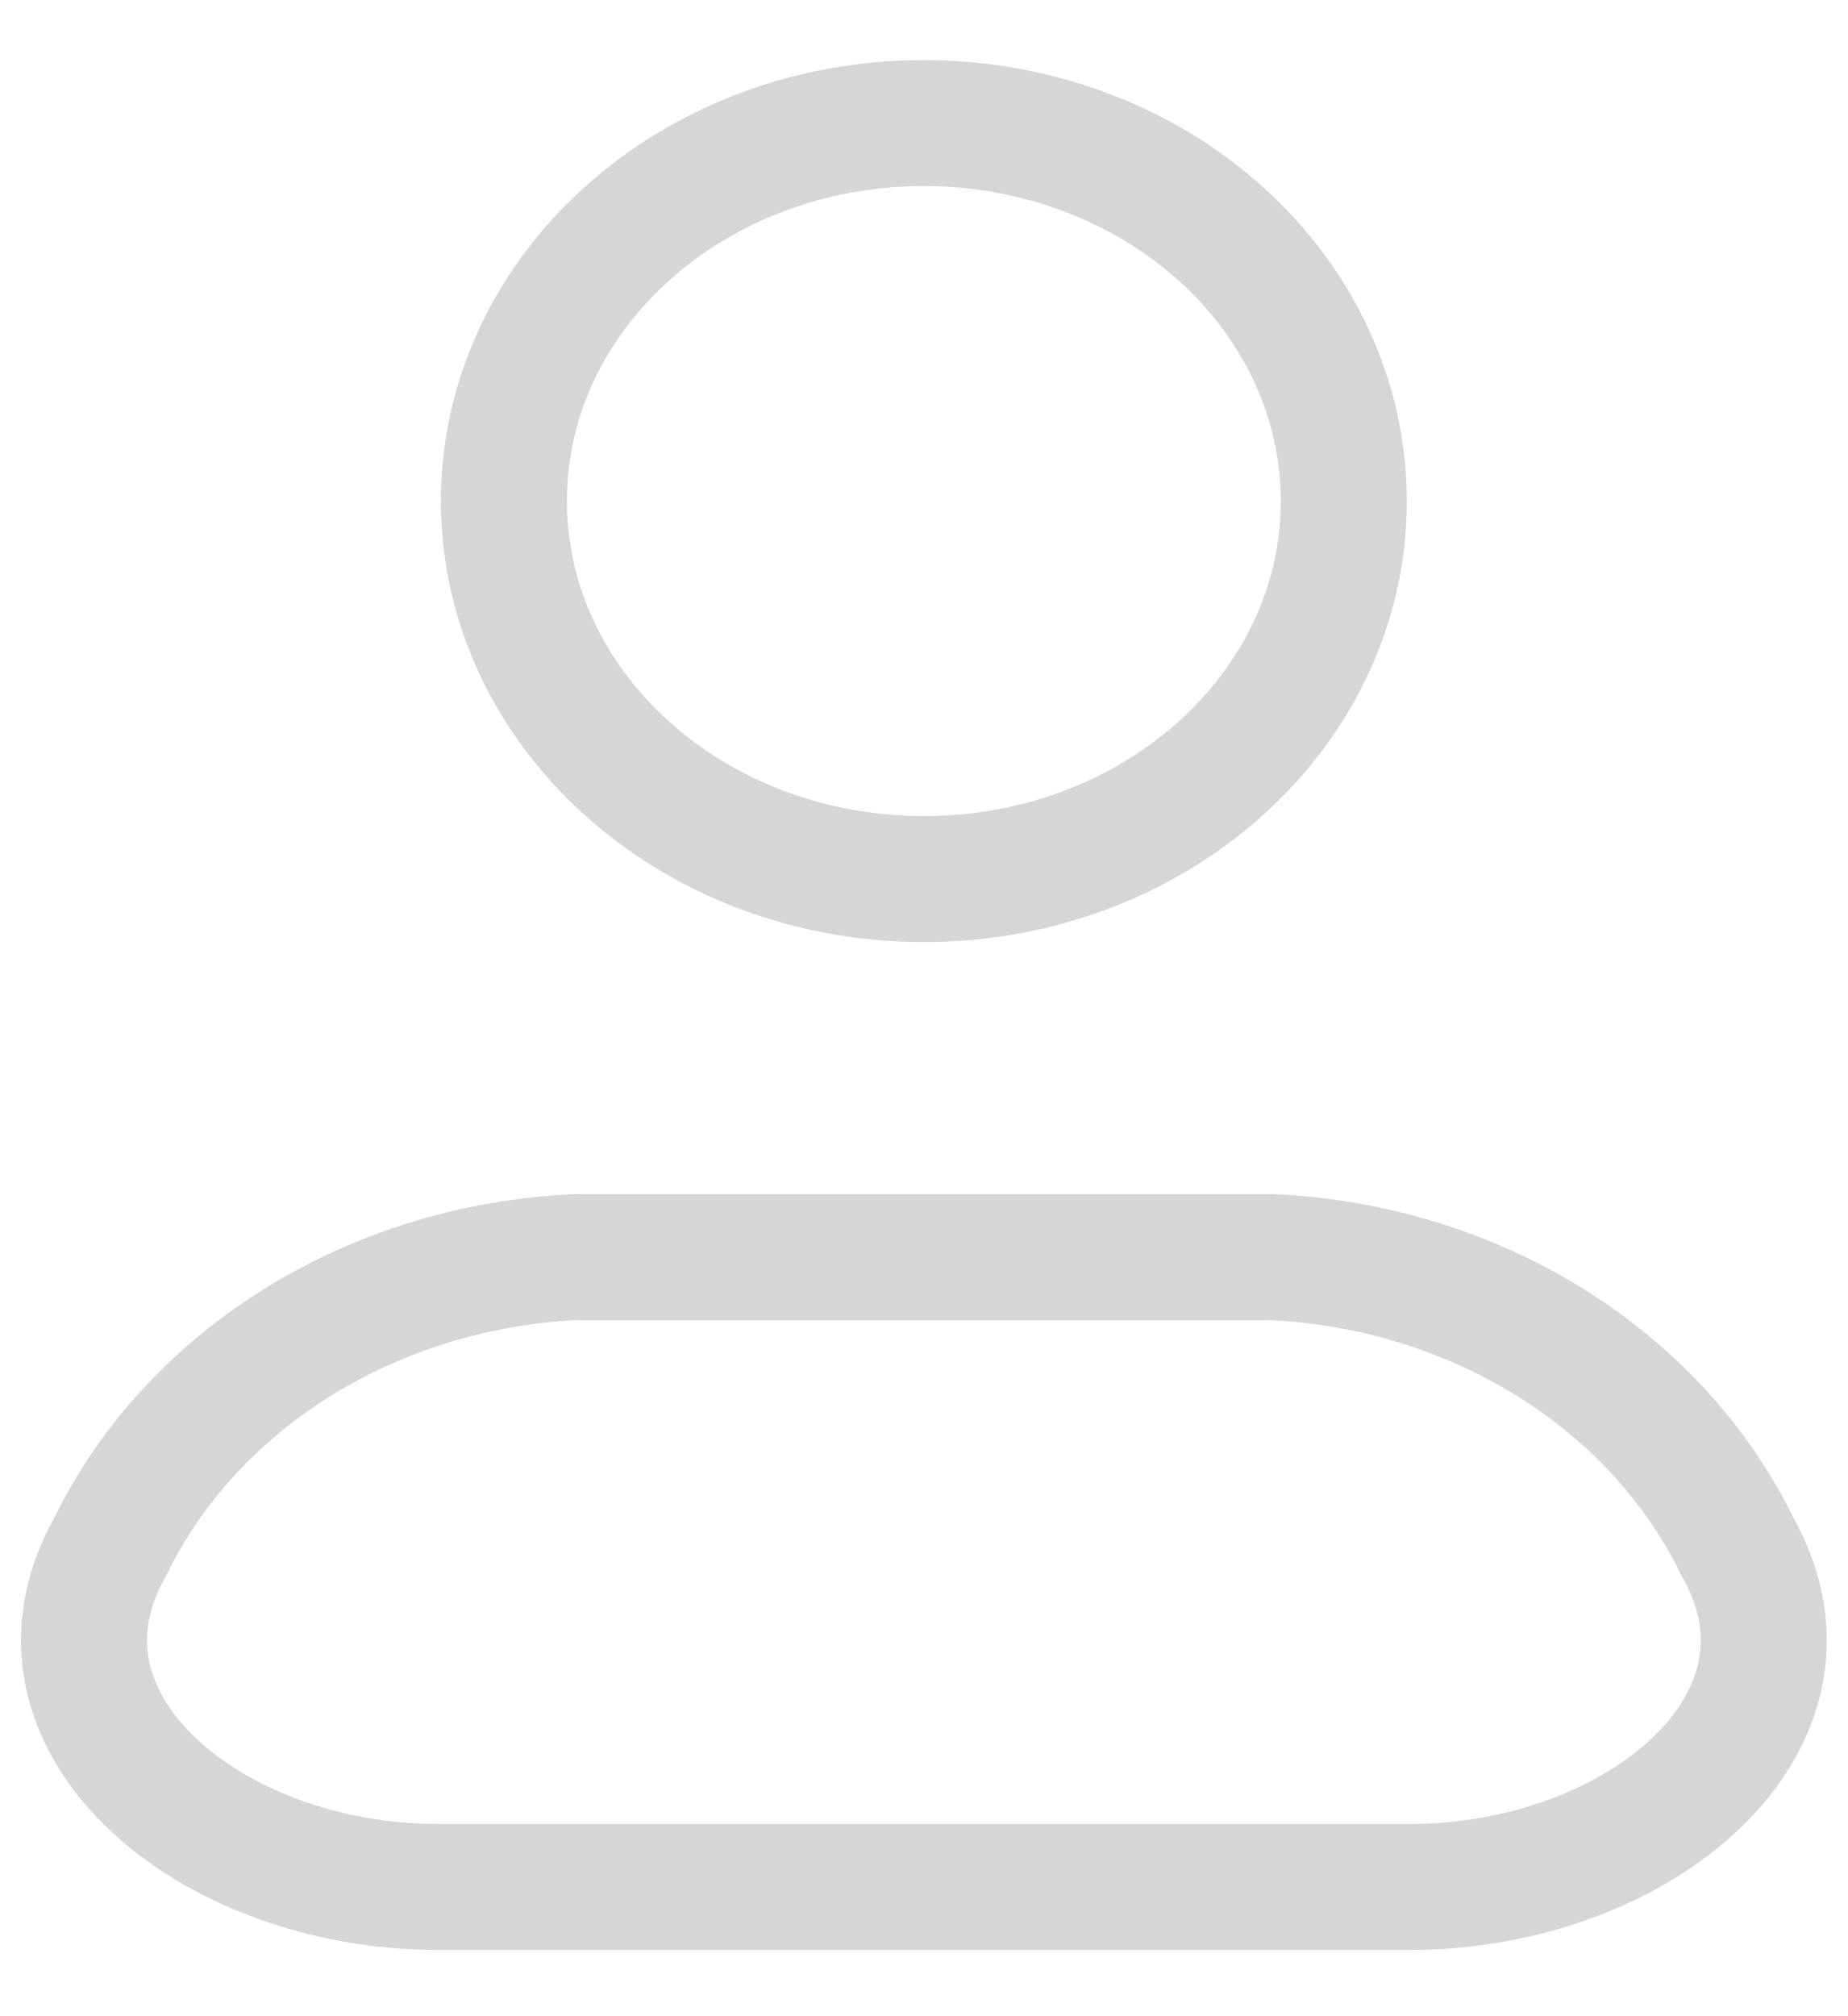
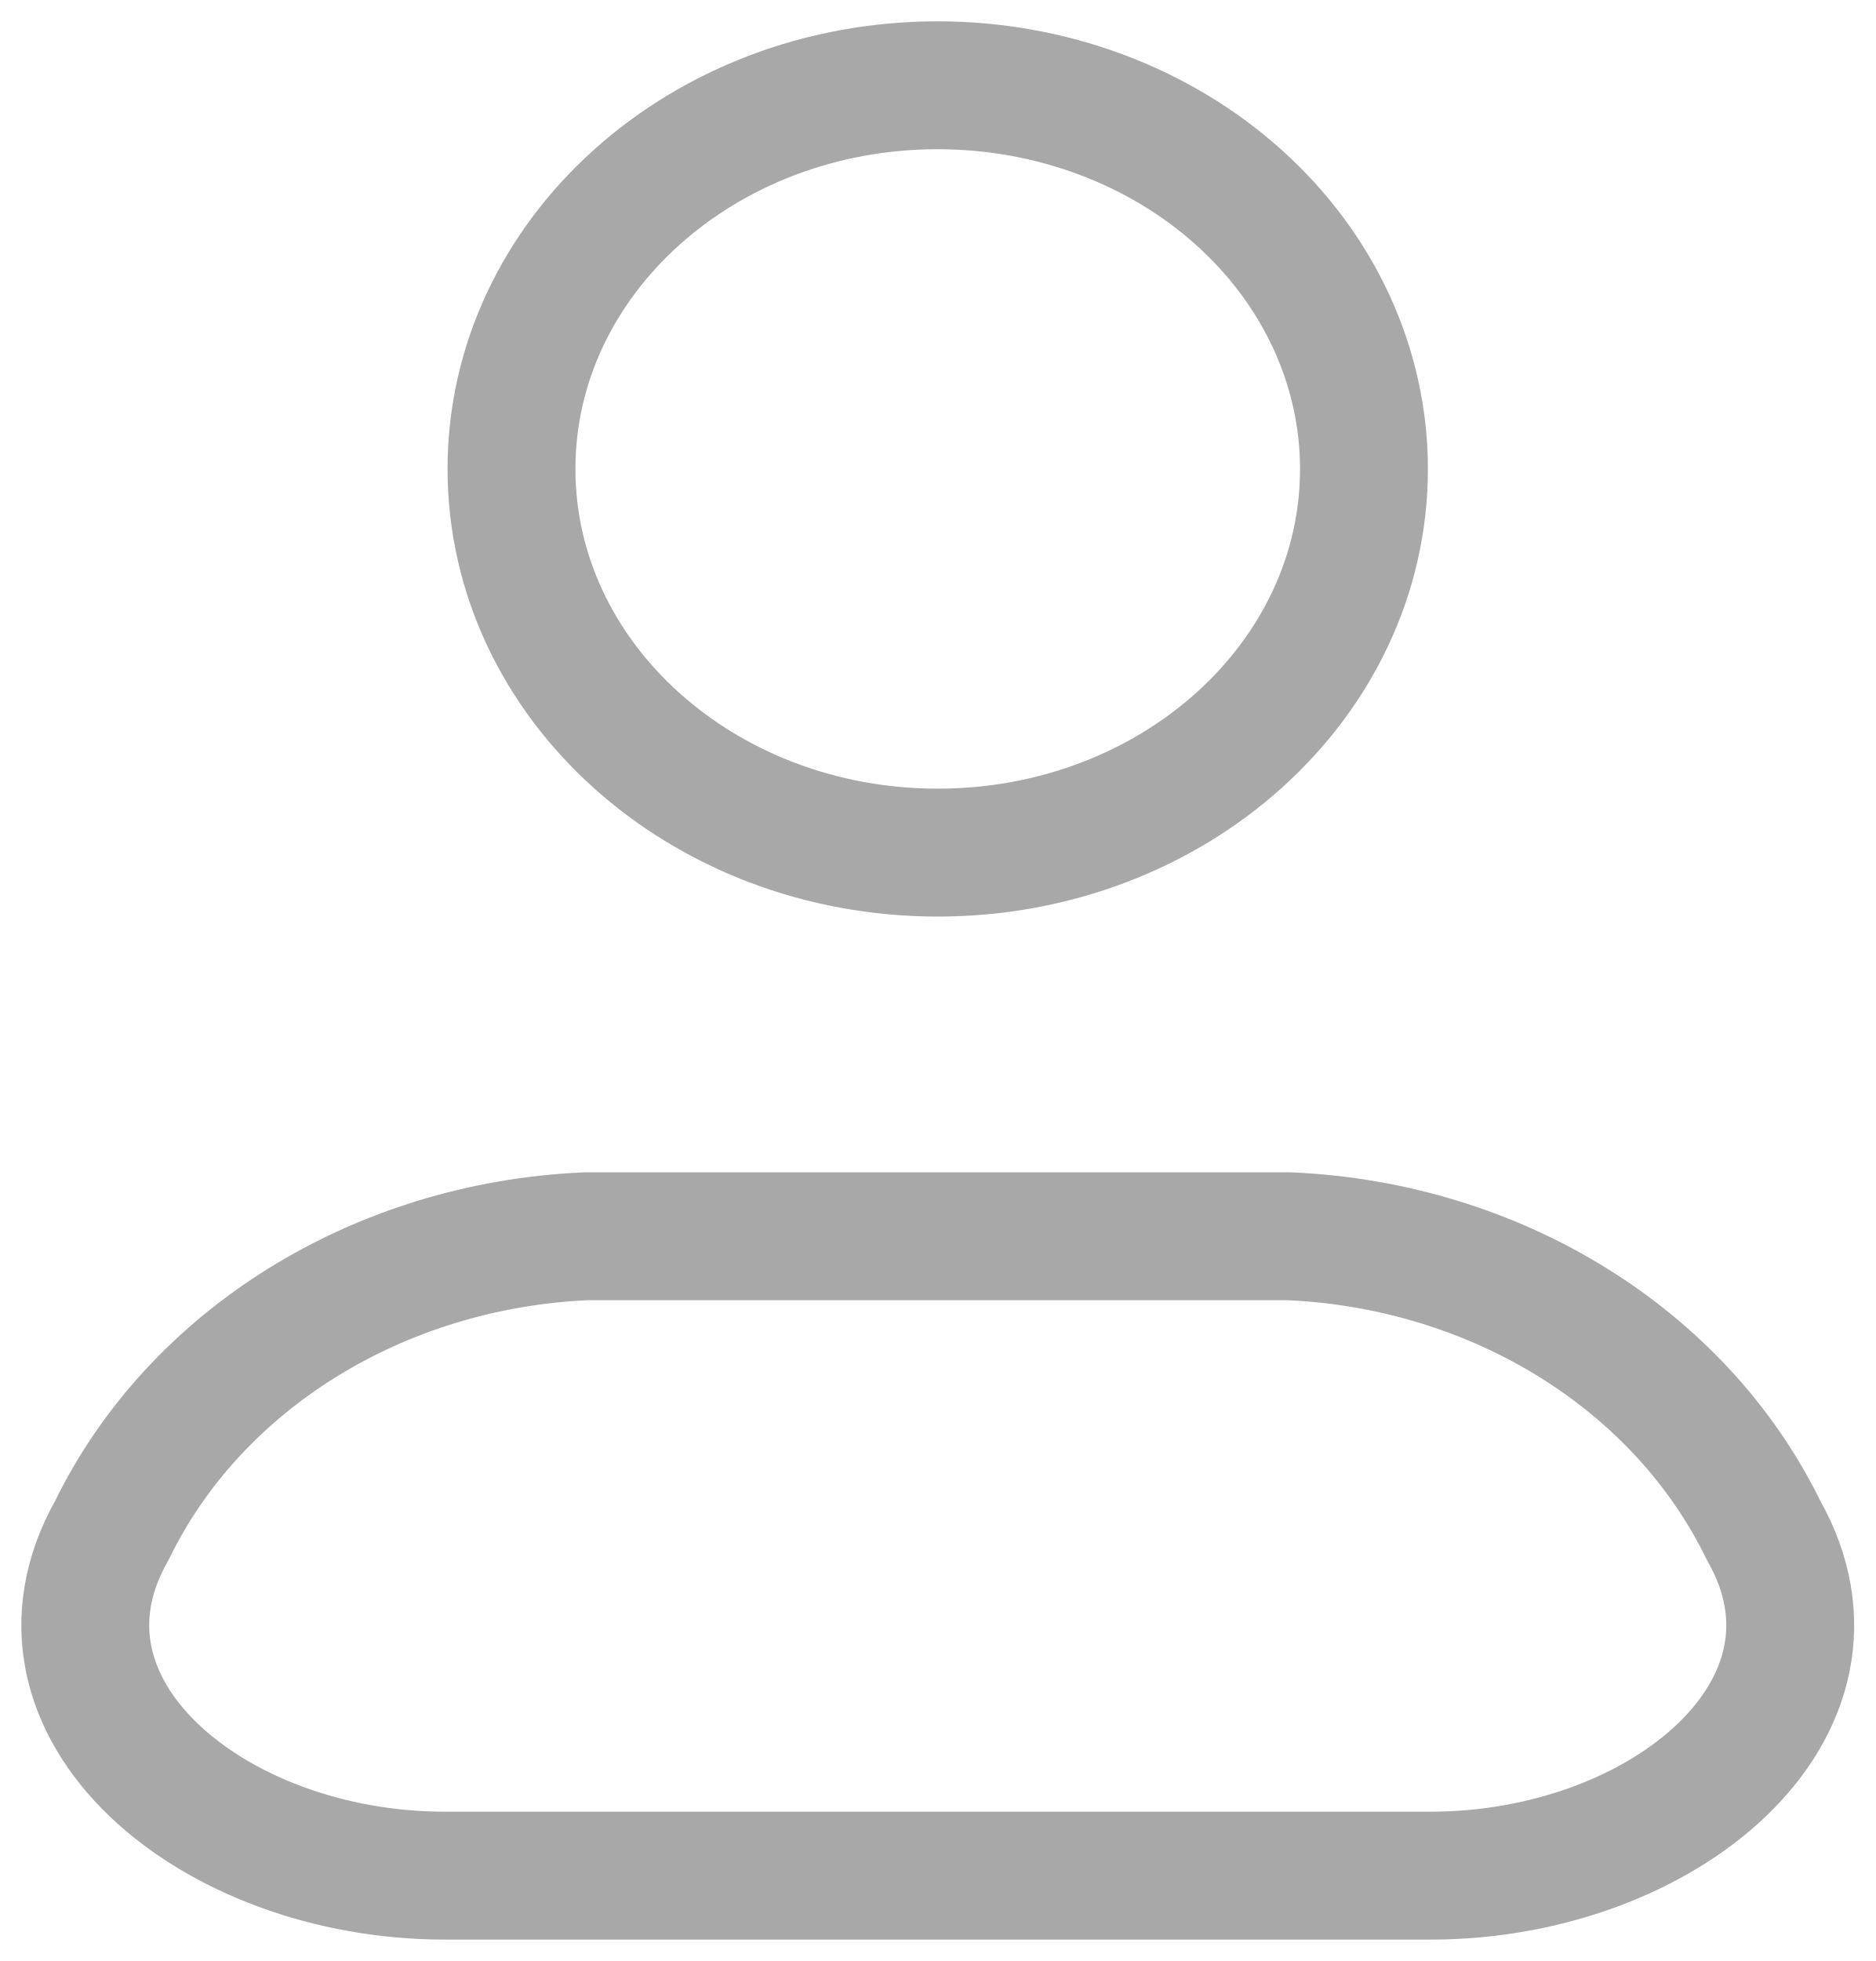
- <svg xmlns="http://www.w3.org/2000/svg" width="22" height="24" viewBox="0 0 22 24" fill="none">
-   <path fill-rule="evenodd" clip-rule="evenodd" d="M15.128 14.965H6.871C4.441 15.073 2.288 16.409 1.312 18.415C0.133 20.497 2.485 22.464 5.22 22.464H16.779C19.516 22.464 21.868 20.497 20.688 18.415C19.711 16.409 17.558 15.073 15.128 14.965Z" stroke="#323232" stroke-opacity="0.2" stroke-width="1.5" stroke-linecap="round" stroke-linejoin="round" />
-   <path fill-rule="evenodd" clip-rule="evenodd" d="M16 5.965C16 8.45 13.761 10.465 11 10.465C8.238 10.465 6 8.45 6 5.965C6 3.48 8.238 1.465 11 1.465C12.326 1.465 13.598 1.939 14.535 2.783C15.473 3.627 16 4.771 16 5.965Z" stroke="#323232" stroke-opacity="0.2" stroke-width="1.5" stroke-linecap="round" stroke-linejoin="round" />
+ <svg xmlns="http://www.w3.org/2000/svg" width="22" height="23" viewBox="0 0 22 23" fill="none">
+   <path fill-rule="evenodd" clip-rule="evenodd" d="M15.128 14.5H6.871C4.441 14.608 2.288 15.944 1.312 17.95C0.133 20.032 2.485 21.999 5.22 21.999H16.779C19.516 21.999 21.868 20.032 20.688 17.95C19.711 15.944 17.558 14.608 15.128 14.5Z" stroke="#A8A8A8" stroke-width="1.5" stroke-linecap="round" stroke-linejoin="round" />
+   <path fill-rule="evenodd" clip-rule="evenodd" d="M16 5.5C16 7.985 13.761 10 11 10C8.238 10 6 7.985 6 5.5C6 3.015 8.238 1 11 1C12.326 1 13.598 1.474 14.535 2.318C15.473 3.162 16 4.306 16 5.5Z" stroke="#A8A8A8" stroke-width="1.5" stroke-linecap="round" stroke-linejoin="round" />
</svg>
